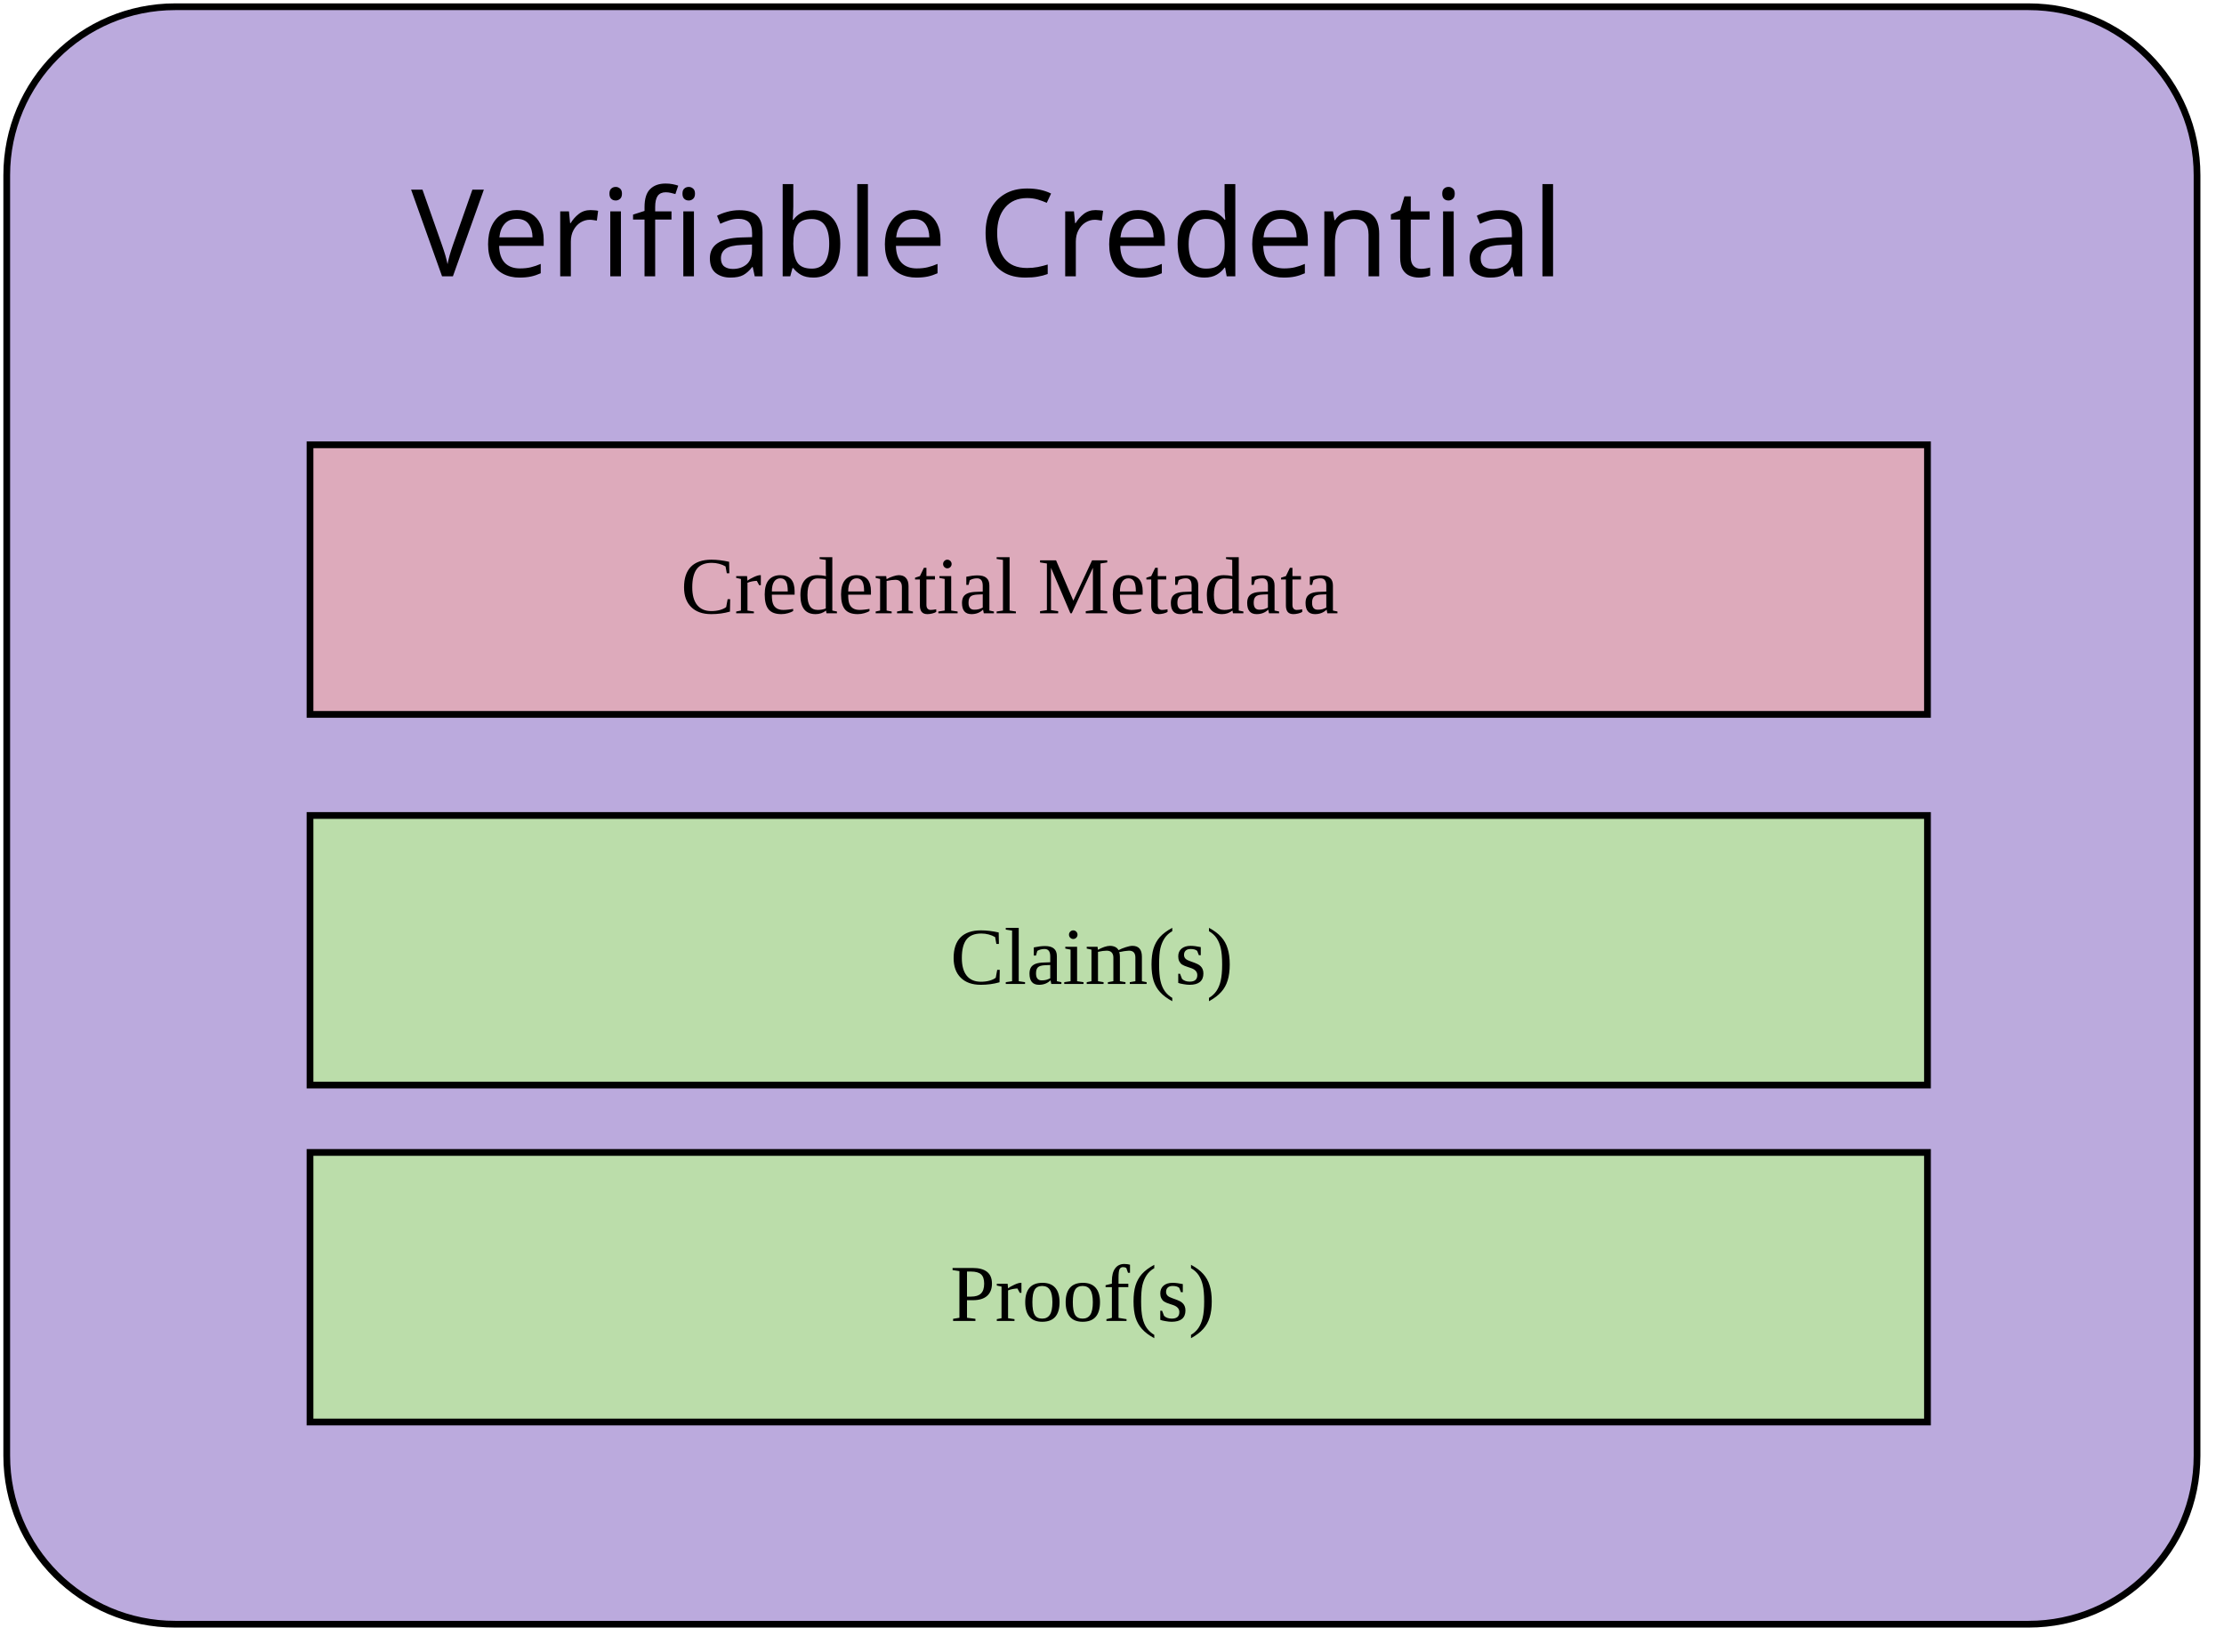
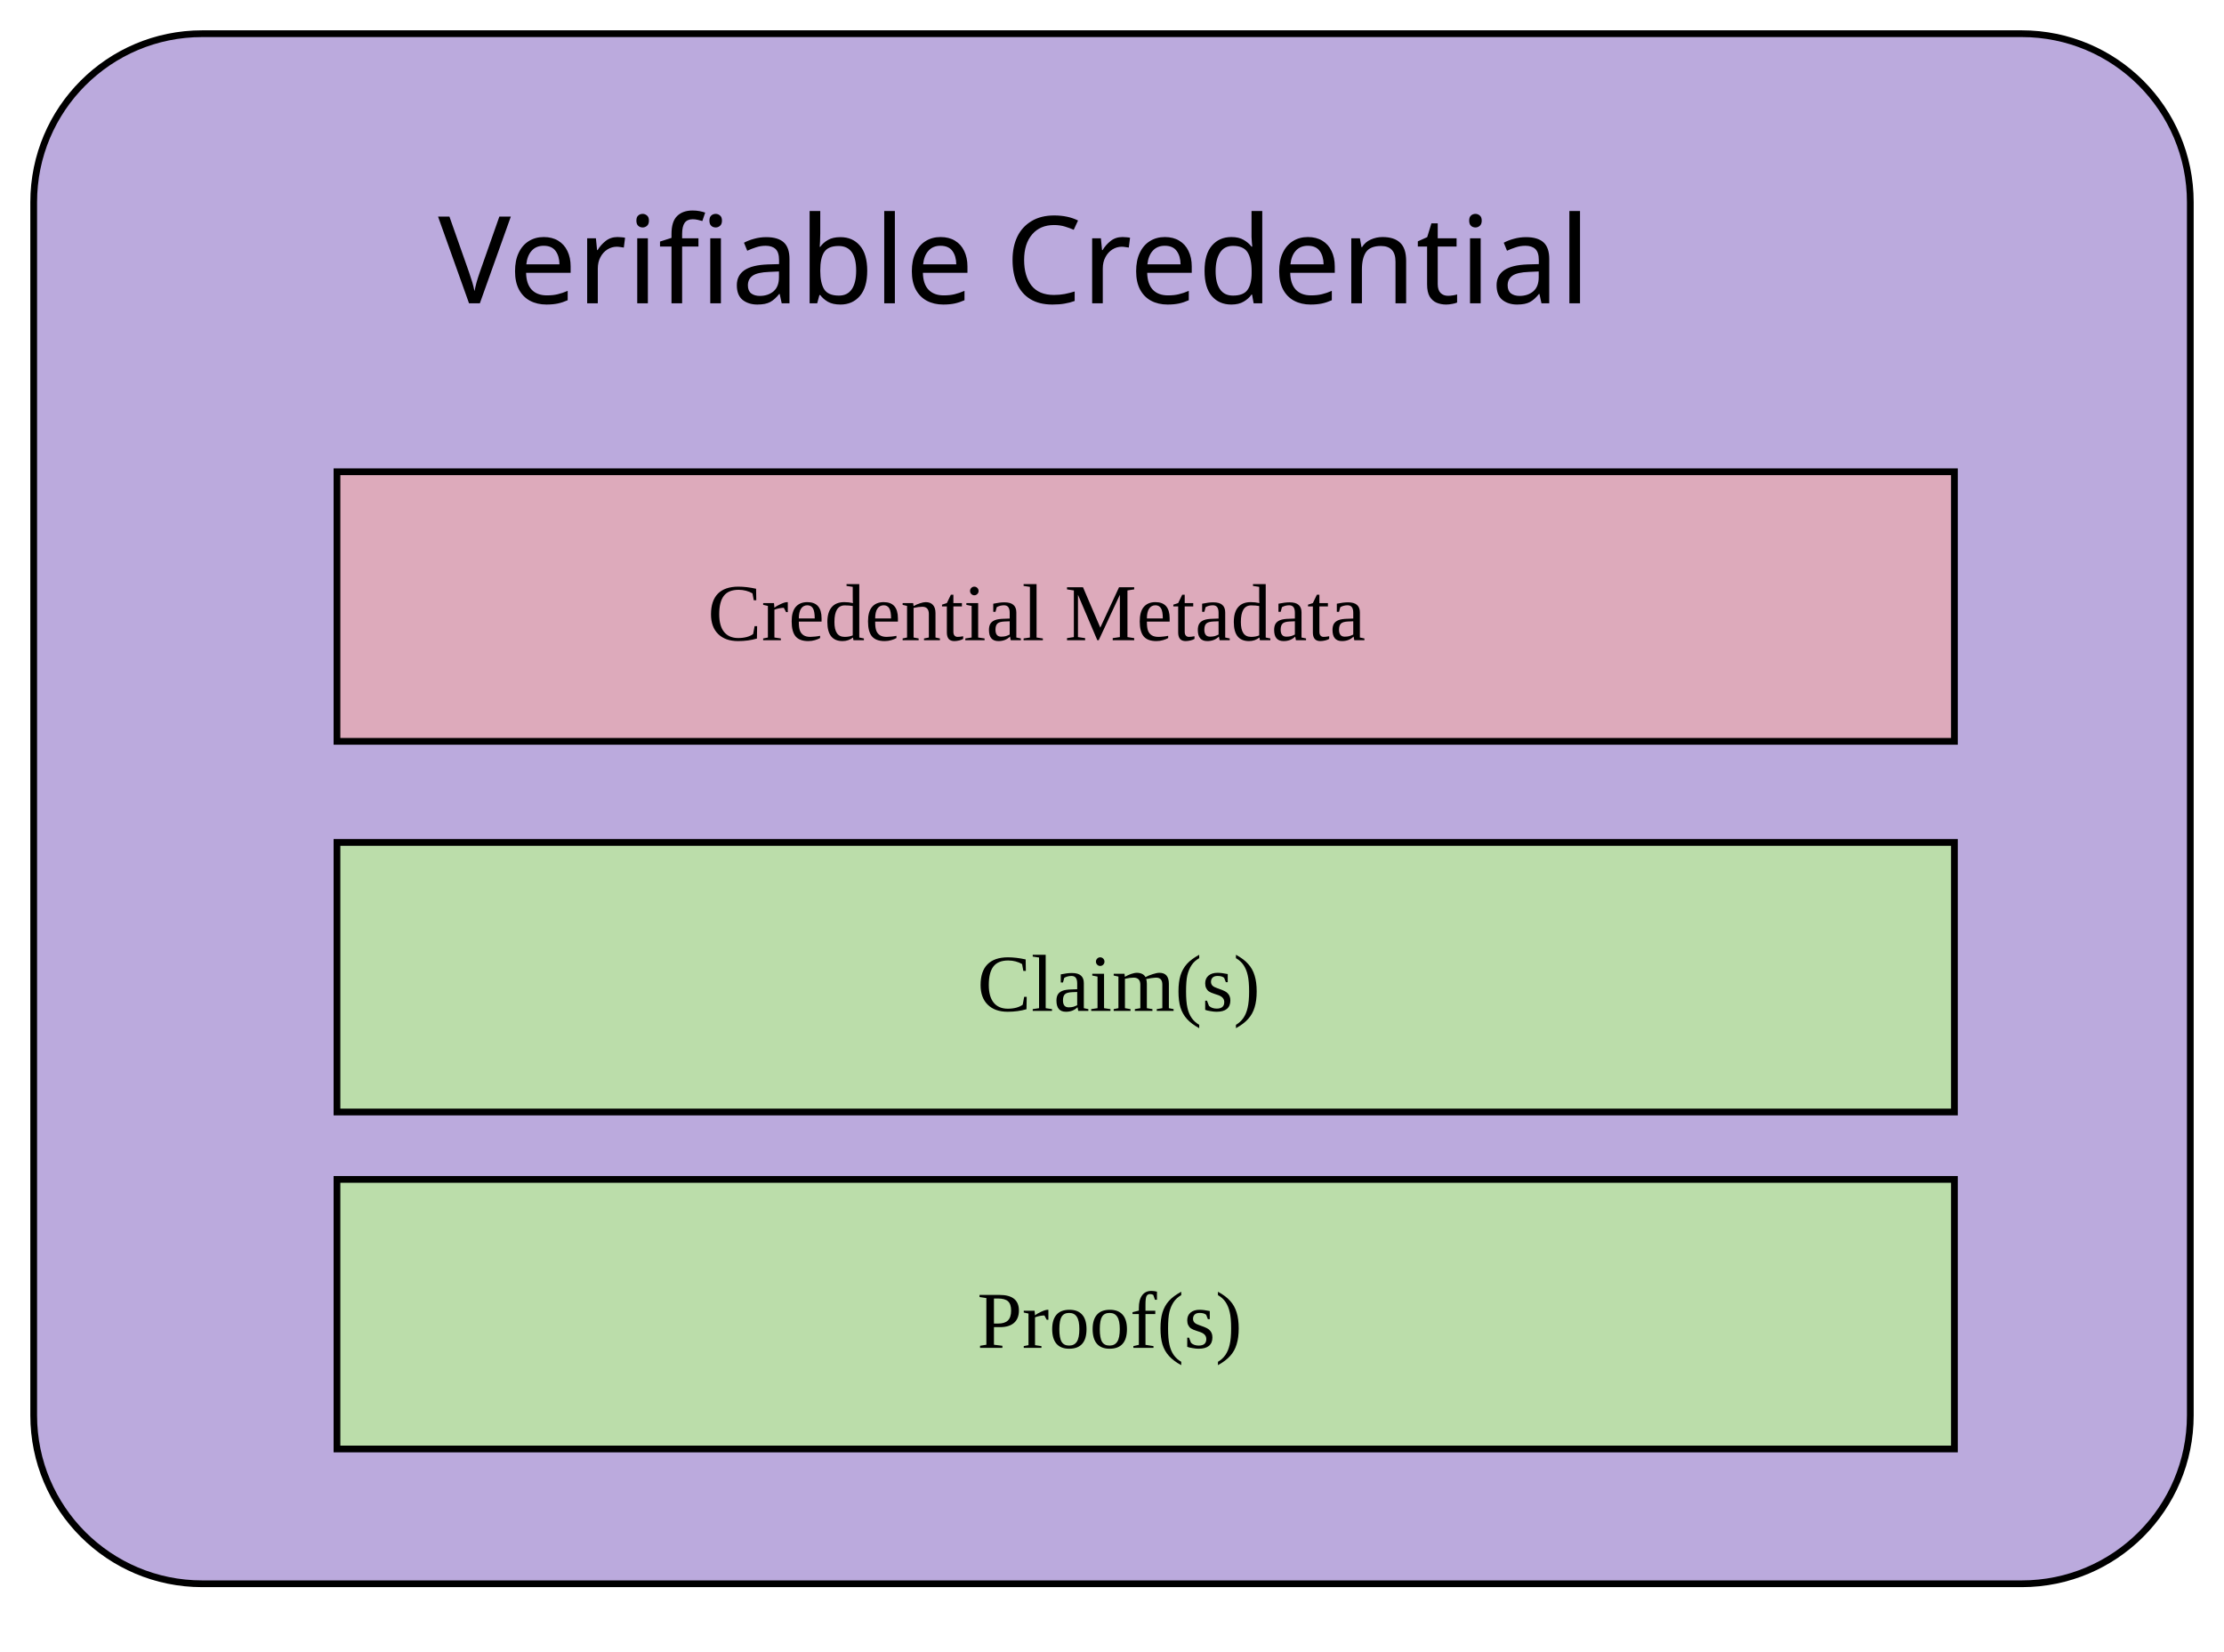
- <svg xmlns="http://www.w3.org/2000/svg" version="1.1" viewBox="-1 -1 330 245">
-   <rect fill="#bad" stroke="#000" stroke-width="1" width="325" height="240" rx="25" />
+ <svg xmlns="http://www.w3.org/2000/svg" version="1.1" viewBox="-5 -5 330 245">
+   <rect fill="#bad" stroke="#000" stroke-width="1" width="320" height="230" rx="25" />
  <text style="font-family:sans-serif;font-size: 1.5em" x="60" y="40">Verifiable Credential</text>
  <rect stroke="#000" stroke-width="1" fill="#bda" x="45" y="170" width="240" height="40" />
  <text x="140" y="195">Proof(s)</text>
  <rect stroke="#000" stroke-width="1" fill="#bda" x="45" y="120" width="240" height="40" />
  <text x="140" y="145">Claim(s)</text>
  <rect fill="#dab" stroke="#000" stroke-width="1" x="45" y="65" width="240" height="40" />
  <text x="100" y="90">Credential Metadata</text>
</svg>
